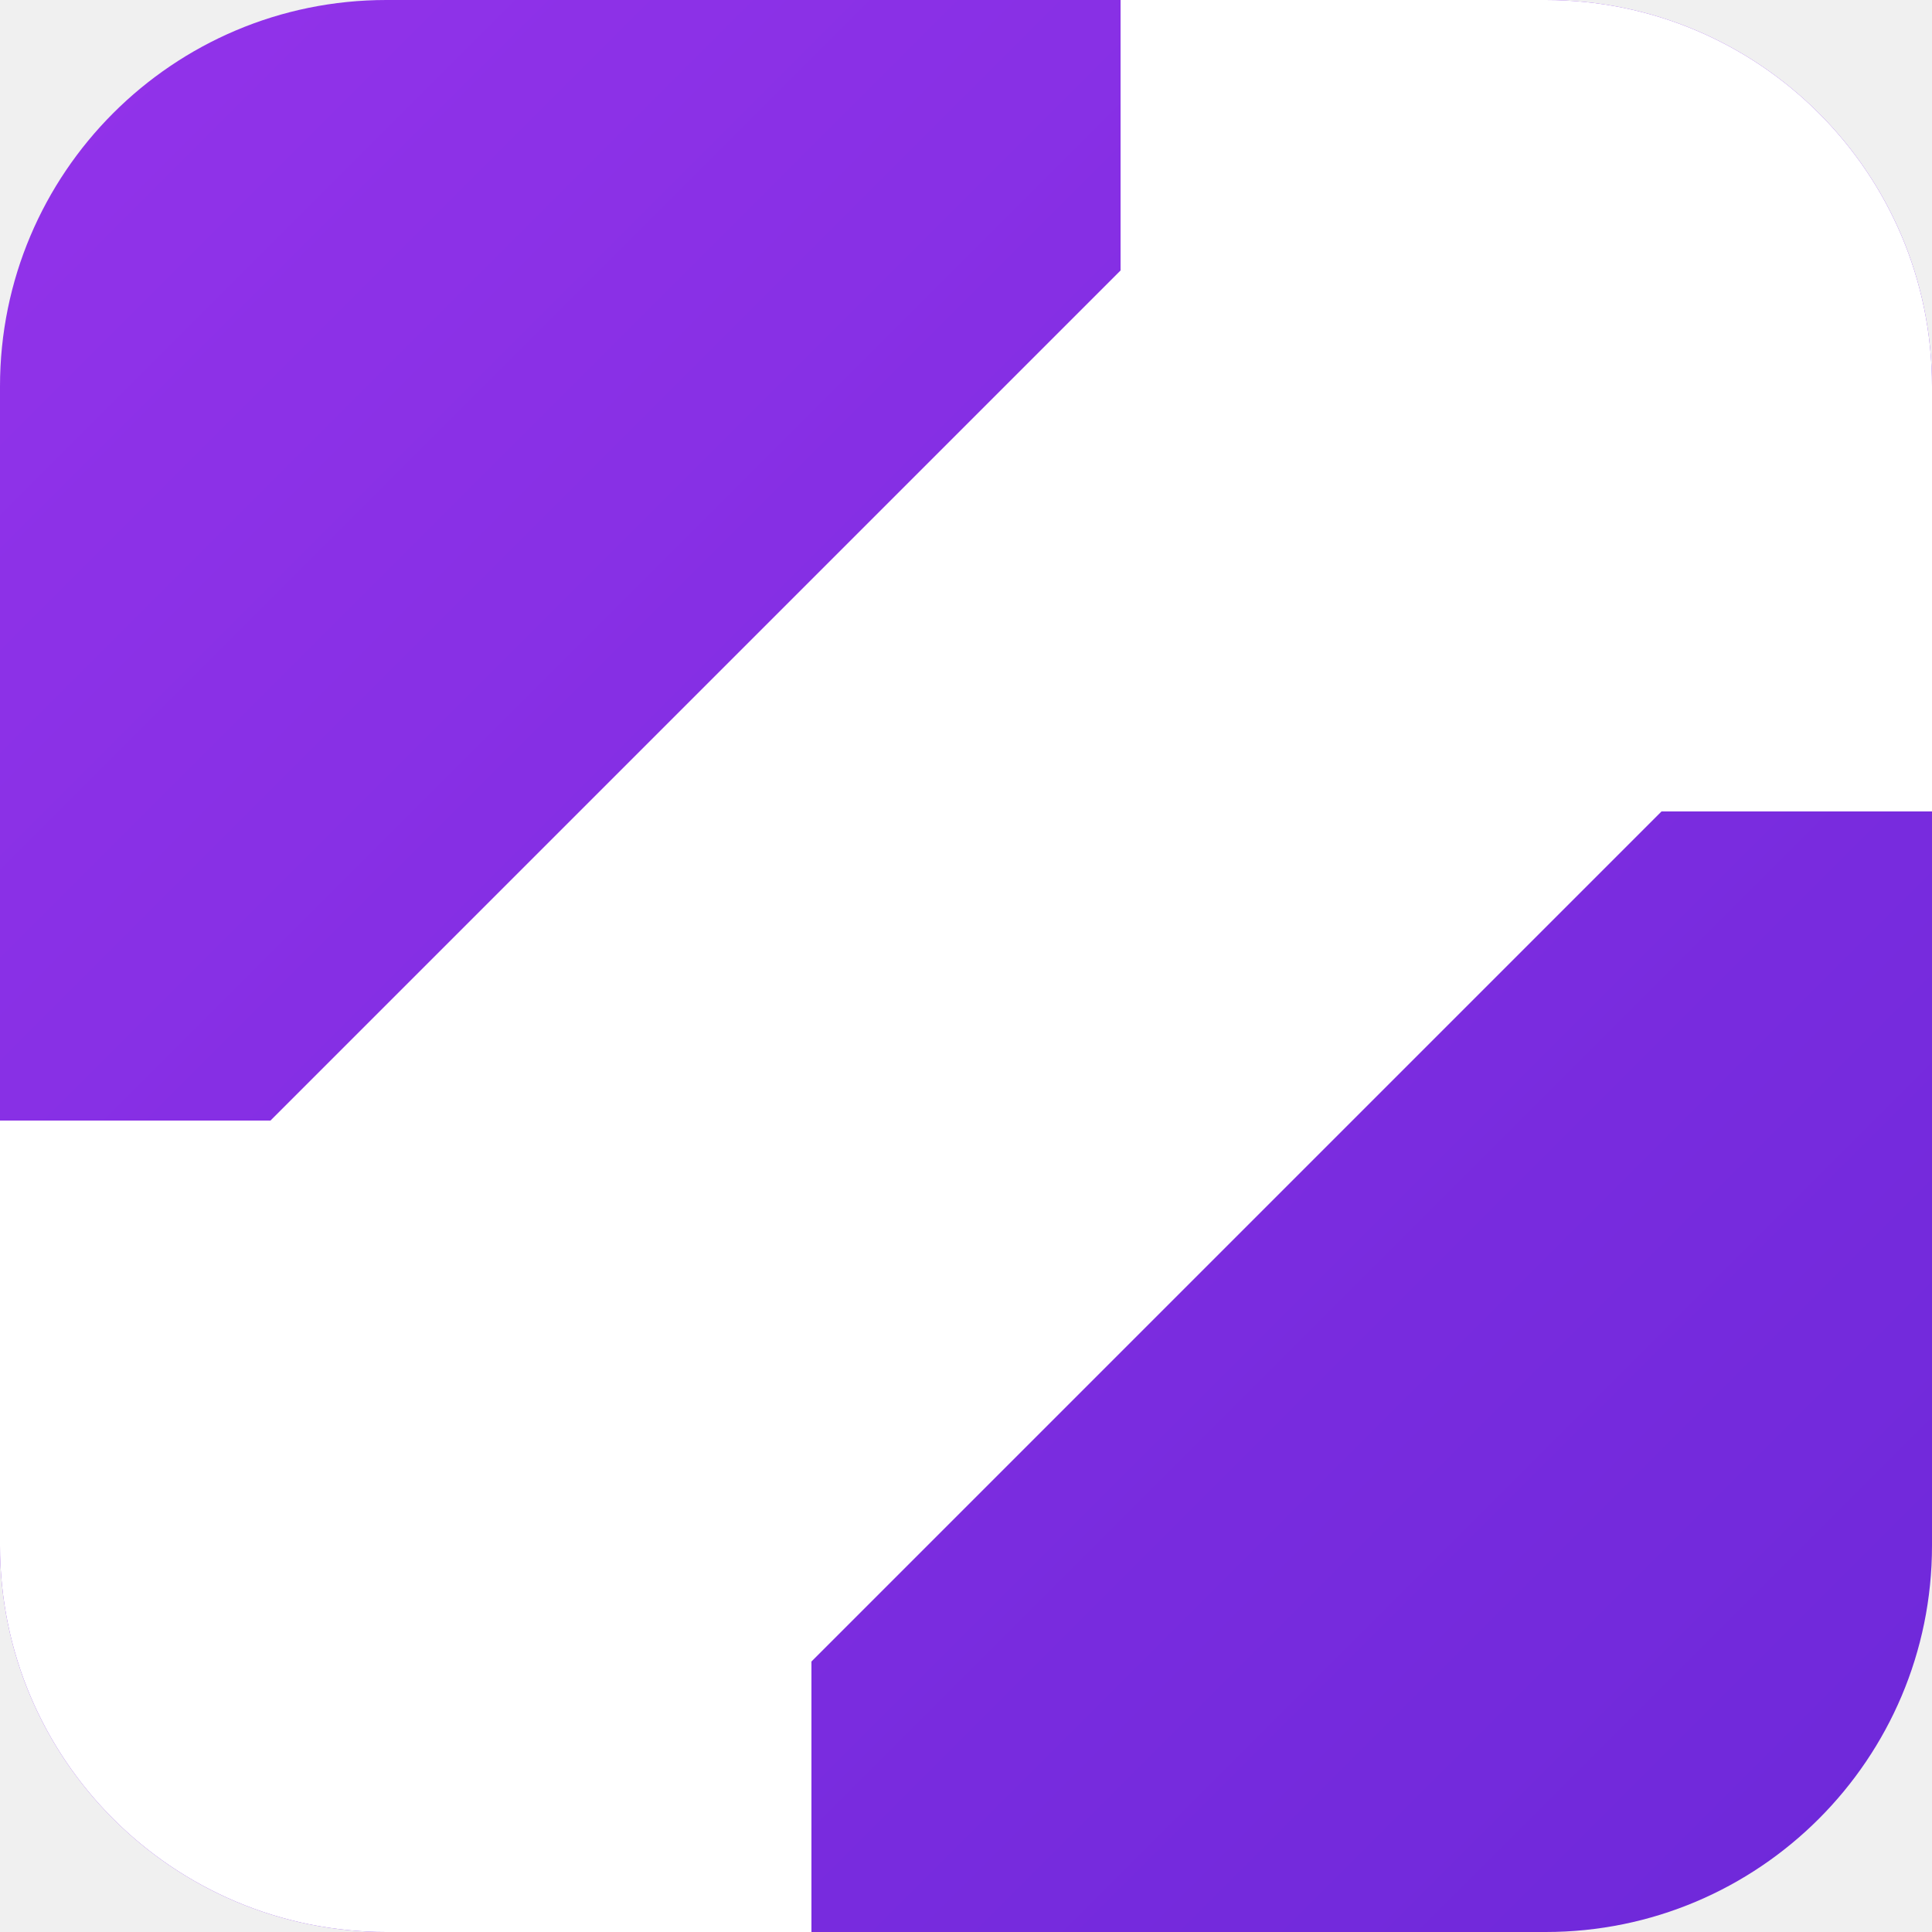
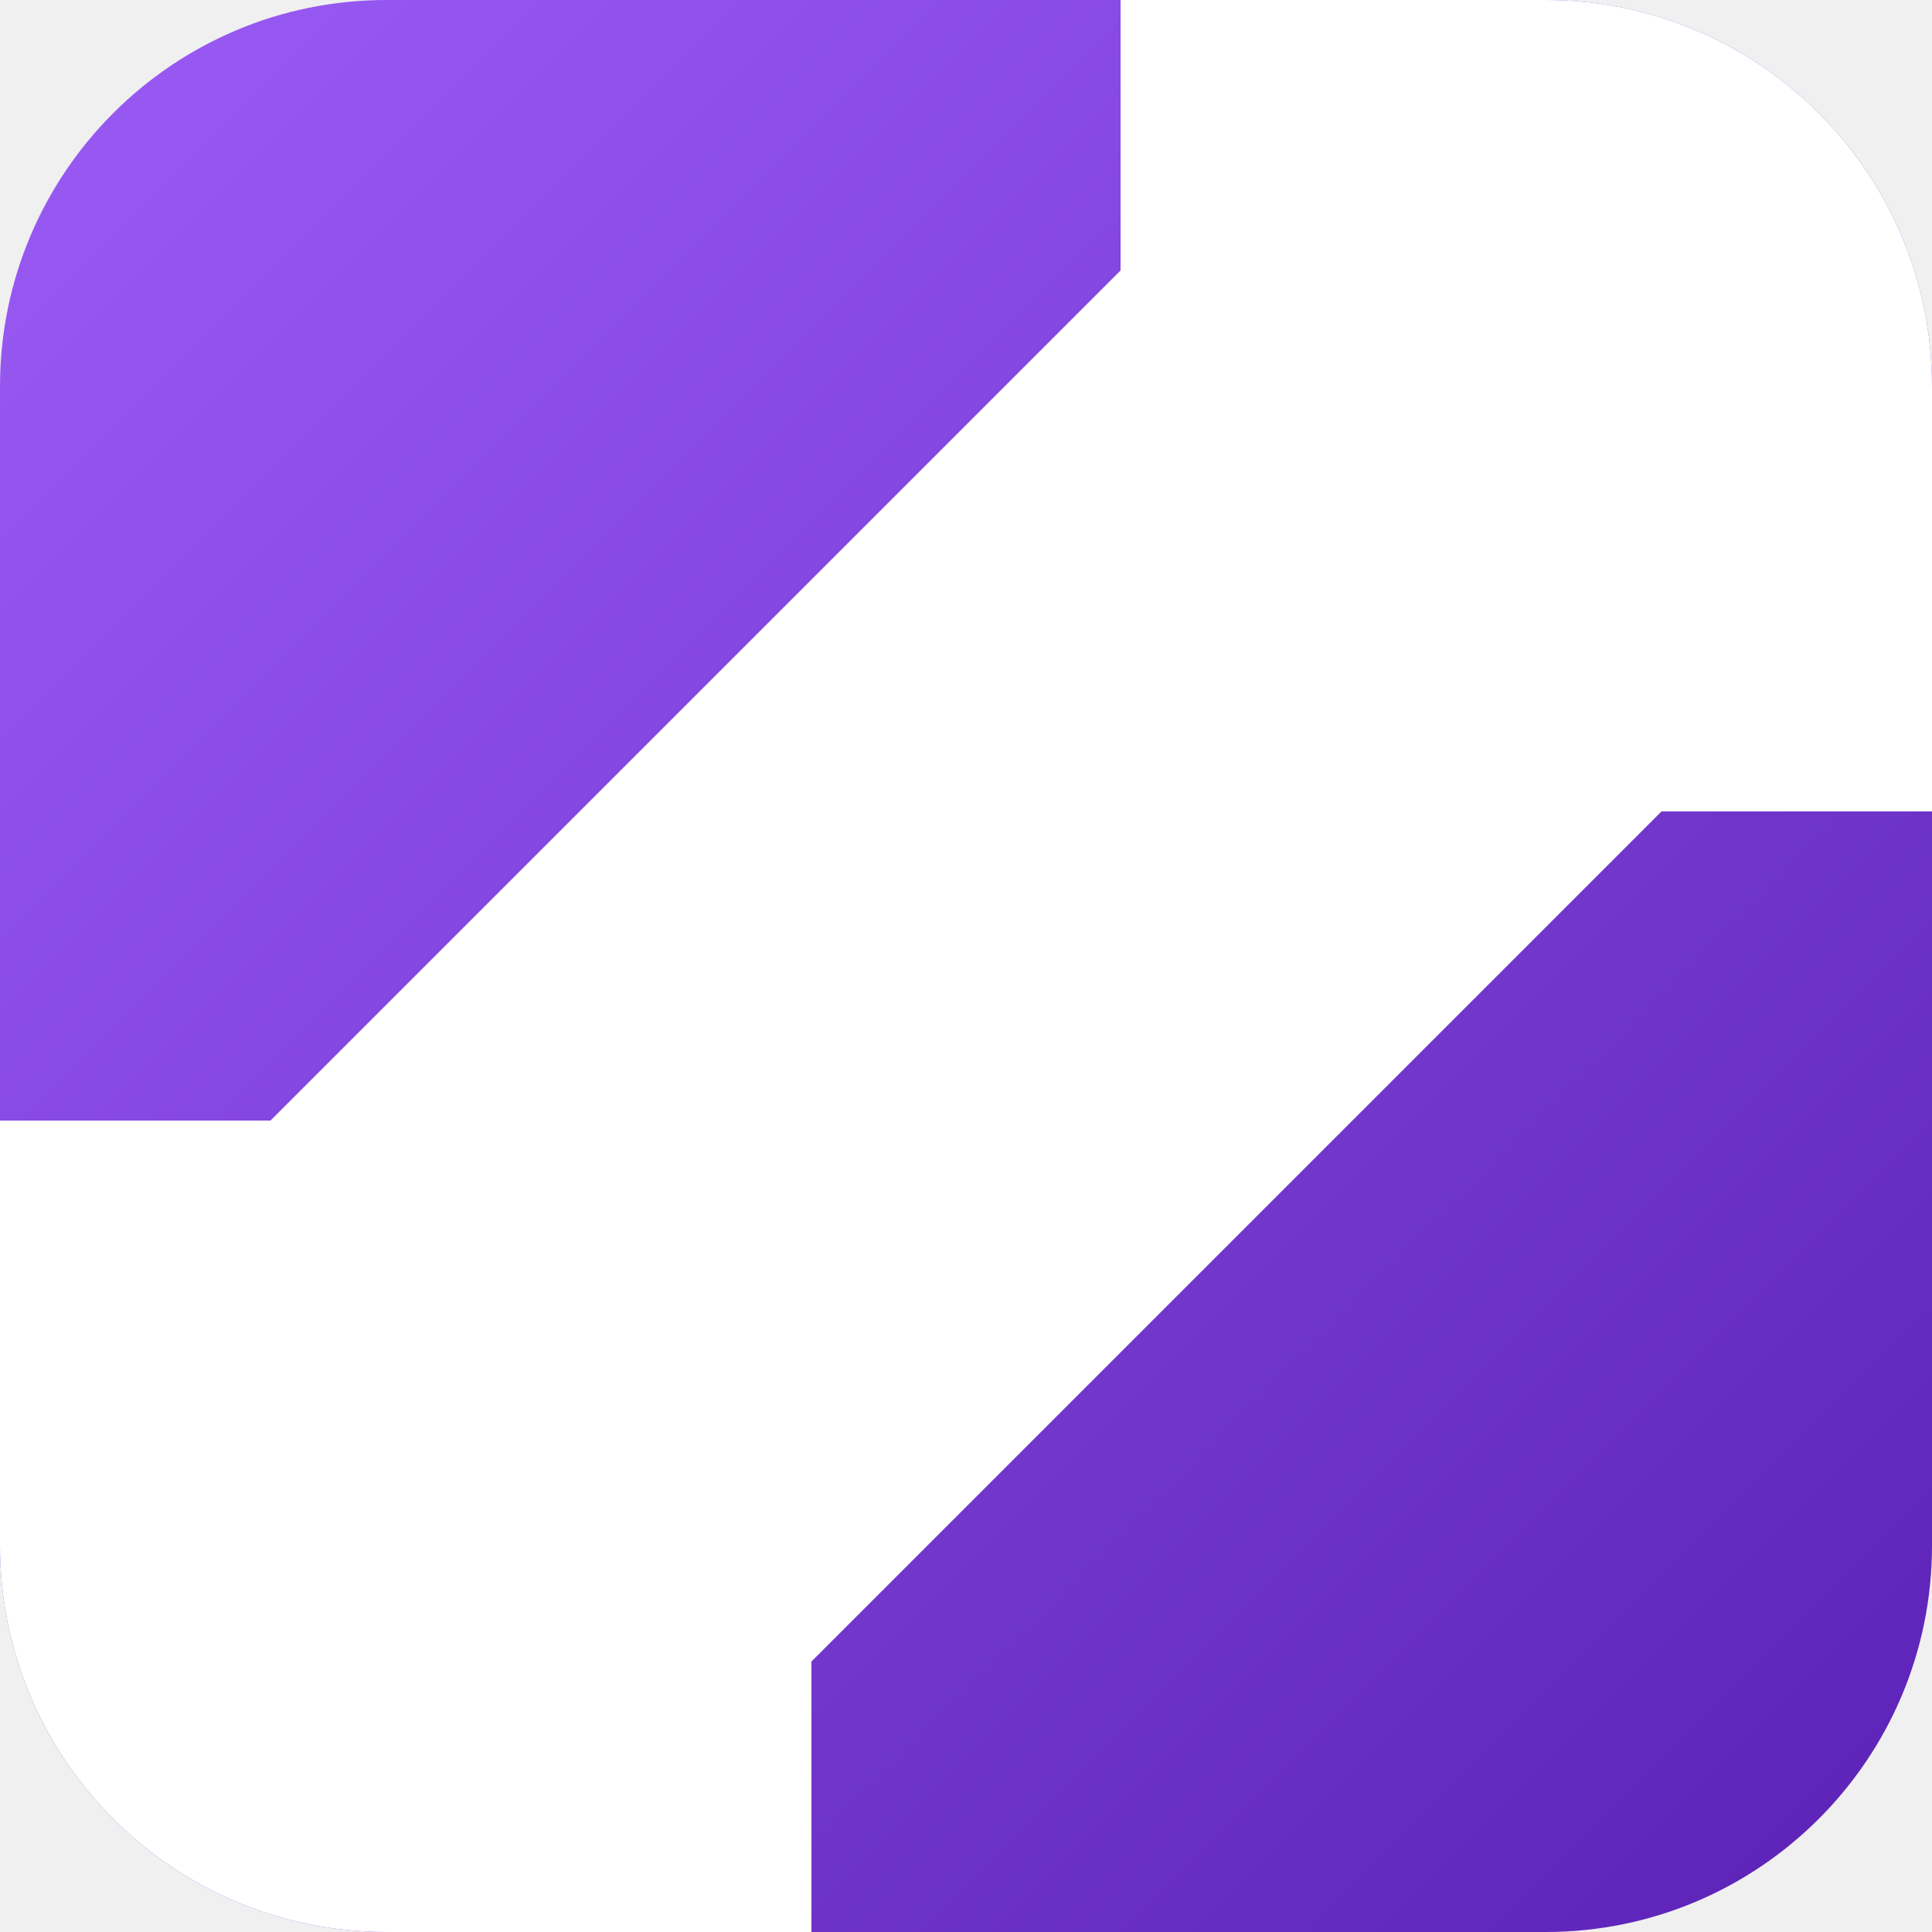
<svg xmlns="http://www.w3.org/2000/svg" viewBox="0 0 100 100">
  <defs>
    <linearGradient id="g" x1="0" y1="0" x2="1" y2="1" gradientUnits="objectBoundingBox">
-       <stop offset="0%" stop-color="#9333ea" />
-       <stop offset="100%" stop-color="#6d28d9" />
+       <stop offset="0%" stop-color="#9B5CF6" />
+       <stop offset="100%" stop-color="#5B21B6" />
    </linearGradient>
    <clipPath id="c">
      <rect width="100" height="100" rx="20" />
    </clipPath>
  </defs>
  <rect width="100" height="100" rx="20" fill="url(#g)" />
  <g clip-path="url(#c)" fill="white">
    <polygon points="0,72 72,0 100,28 28,100" />
    <polygon points="58,0 100,0 100,42 86,42 86,14 58,14" />
    <polygon points="42,100 0,100 0,58 14,58 14,86 42,86" />
  </g>
</svg>
